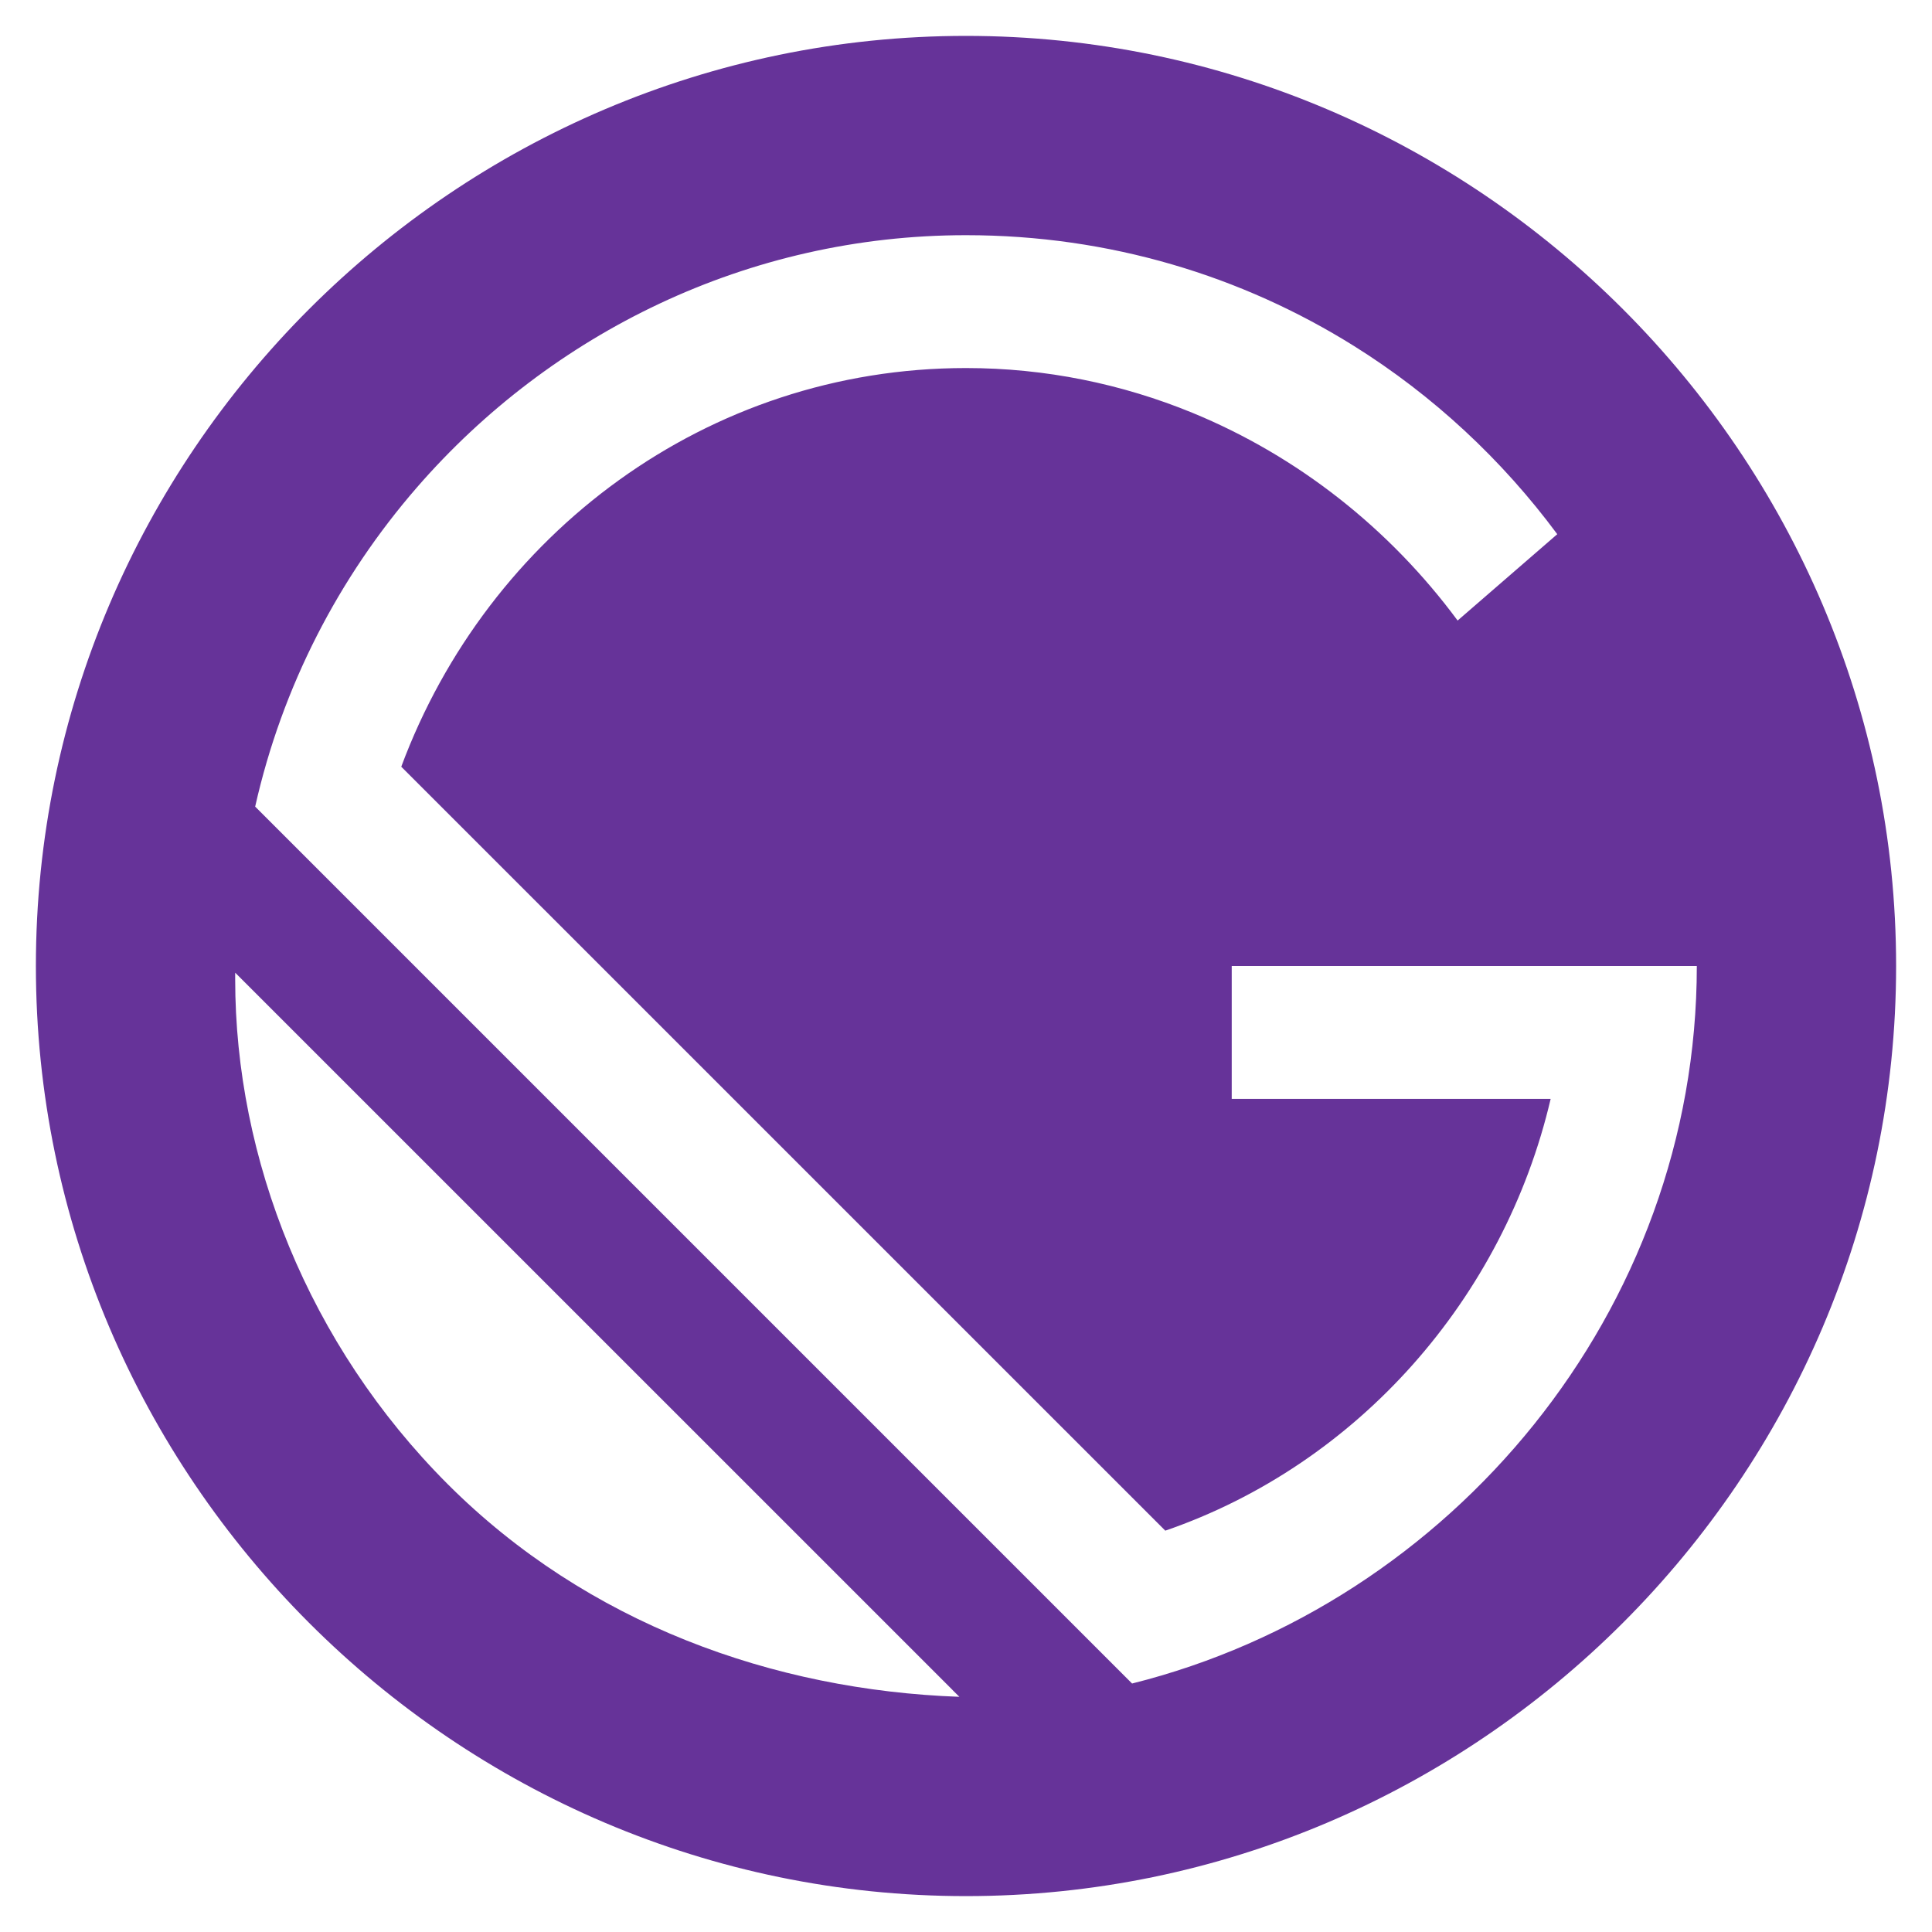
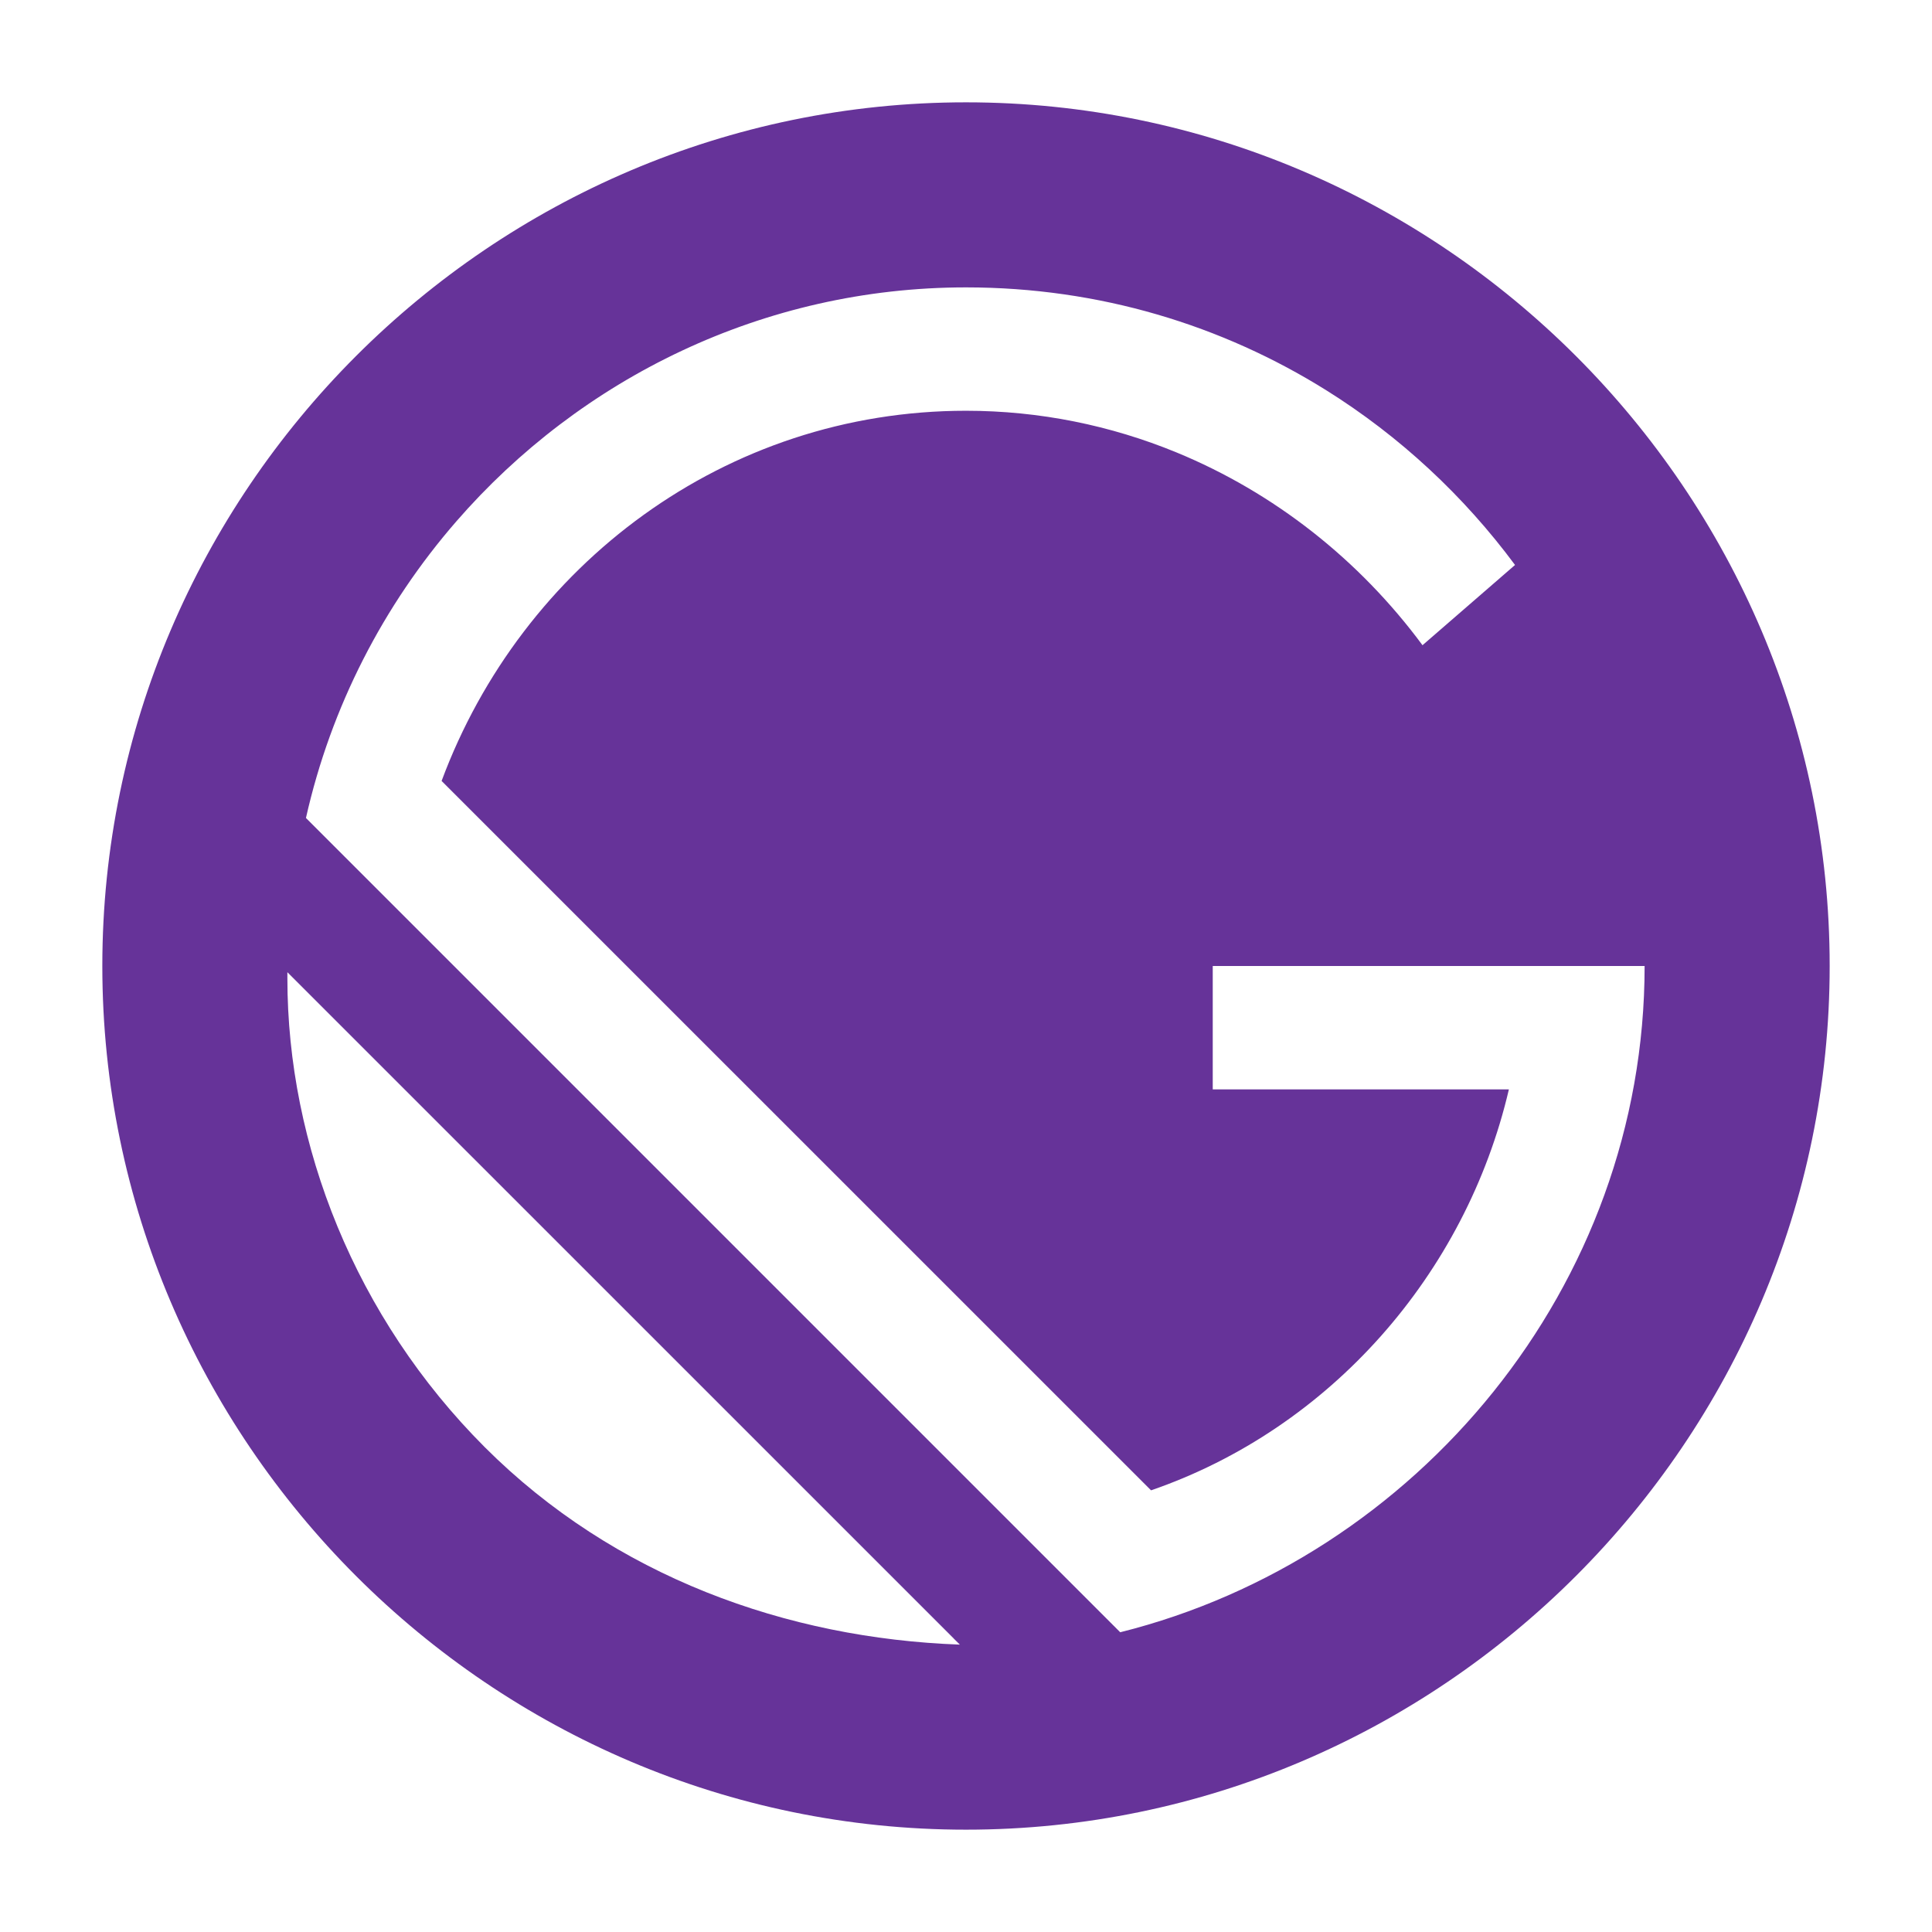
- <svg xmlns="http://www.w3.org/2000/svg" width="26" height="26" viewBox="0 0 26 26" fill="none">
-   <path d="M0.483 13C0.483 6.116 6.116 0.483 13 0.483C19.884 0.483 25.517 6.116 25.517 13C25.517 19.884 19.884 25.517 13 25.517C6.116 25.517 0.483 19.884 0.483 13ZM3.165 13.179C3.165 15.593 4.149 18.096 6.026 19.974C7.904 21.851 10.407 22.745 12.911 22.835L12.82 22.745C12.82 22.745 12.821 22.745 12.821 22.745L3.165 13.09C3.165 13.12 3.165 13.149 3.165 13.179ZM22.835 13C22.835 13 22.835 13 22.835 13H16.576L16.576 14.788H20.868C20.242 17.47 18.275 19.706 15.682 20.599L5.4 10.318C6.563 7.189 9.513 4.953 13 4.953C14.071 4.953 15.1 5.167 16.046 5.555C17.468 6.139 18.703 7.116 19.616 8.351L20.957 7.189C20.957 7.189 20.957 7.188 20.957 7.189C20.215 6.187 19.288 5.323 18.221 4.656C16.717 3.716 14.935 3.165 13 3.165C10.064 3.165 7.414 4.484 5.612 6.558C4.559 7.77 3.797 9.24 3.434 10.855C3.434 10.855 3.434 10.855 3.434 10.855L15.235 22.656C19.527 21.583 22.835 17.649 22.835 13Z" fill="#663399" />
+ <svg xmlns="http://www.w3.org/2000/svg" width="28" height="28" viewBox="0 0 28 28" fill="none">
+   <path d="M1.483 14C1.483 7.116 7.116 1.483 14 1.483C20.884 1.483 26.517 7.116 26.517 14C26.517 20.884 20.884 26.517 14 26.517C7.116 26.517 1.483 20.884 1.483 14ZM4.165 14.179C4.165 16.593 5.149 19.096 7.026 20.974C8.904 22.851 11.407 23.745 13.911 23.835L13.82 23.745C13.82 23.745 13.821 23.745 13.821 23.745L4.165 14.09C4.165 14.12 4.165 14.149 4.165 14.179ZM23.835 14C23.835 14 23.835 14 23.835 14H17.576L17.576 15.788H21.868C21.242 18.47 19.275 20.706 16.682 21.599L6.4 11.318C7.563 8.188 10.513 5.953 14 5.953C15.071 5.953 16.1 6.167 17.046 6.555C18.468 7.139 19.703 8.116 20.616 9.351L21.957 8.188C21.957 8.189 21.957 8.188 21.957 8.188C21.215 7.187 20.288 6.323 19.221 5.656C17.717 4.716 15.935 4.165 14 4.165C11.064 4.165 8.414 5.484 6.612 7.558C5.559 8.77 4.797 10.24 4.434 11.855C4.434 11.855 4.434 11.855 4.434 11.855L16.235 23.656C20.527 22.583 23.835 18.649 23.835 14Z" fill="#663399" />
</svg>
